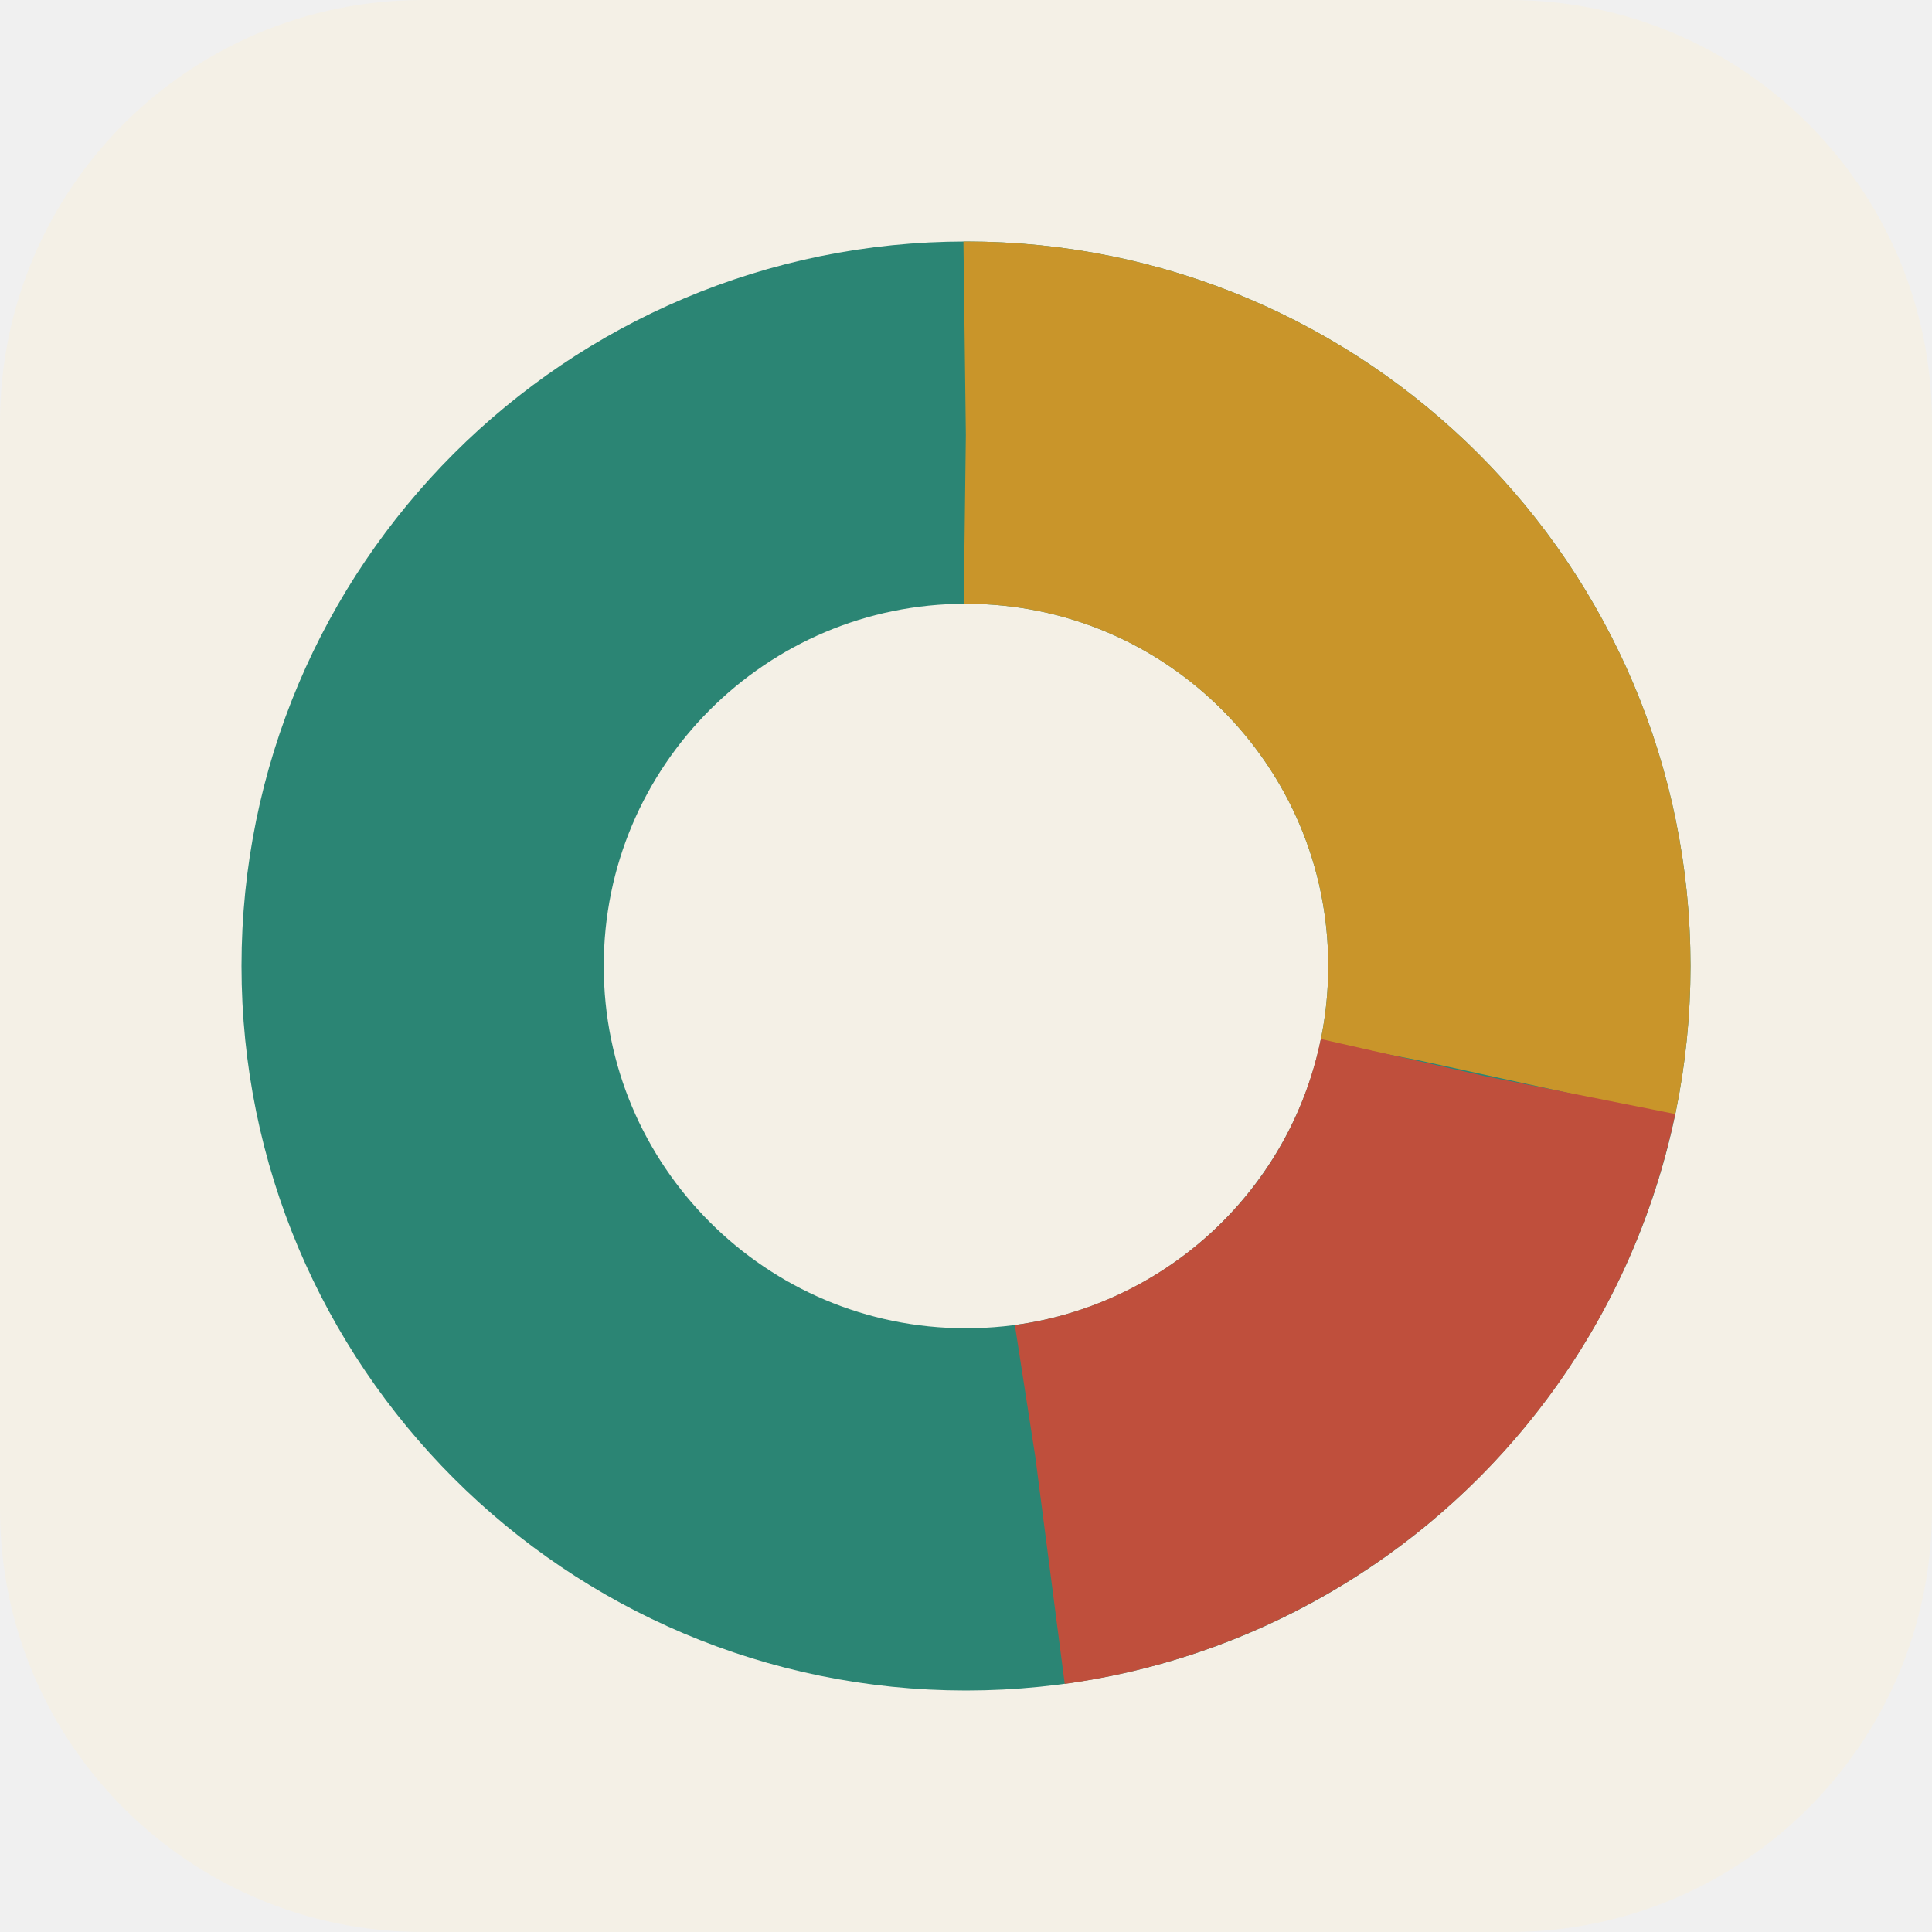
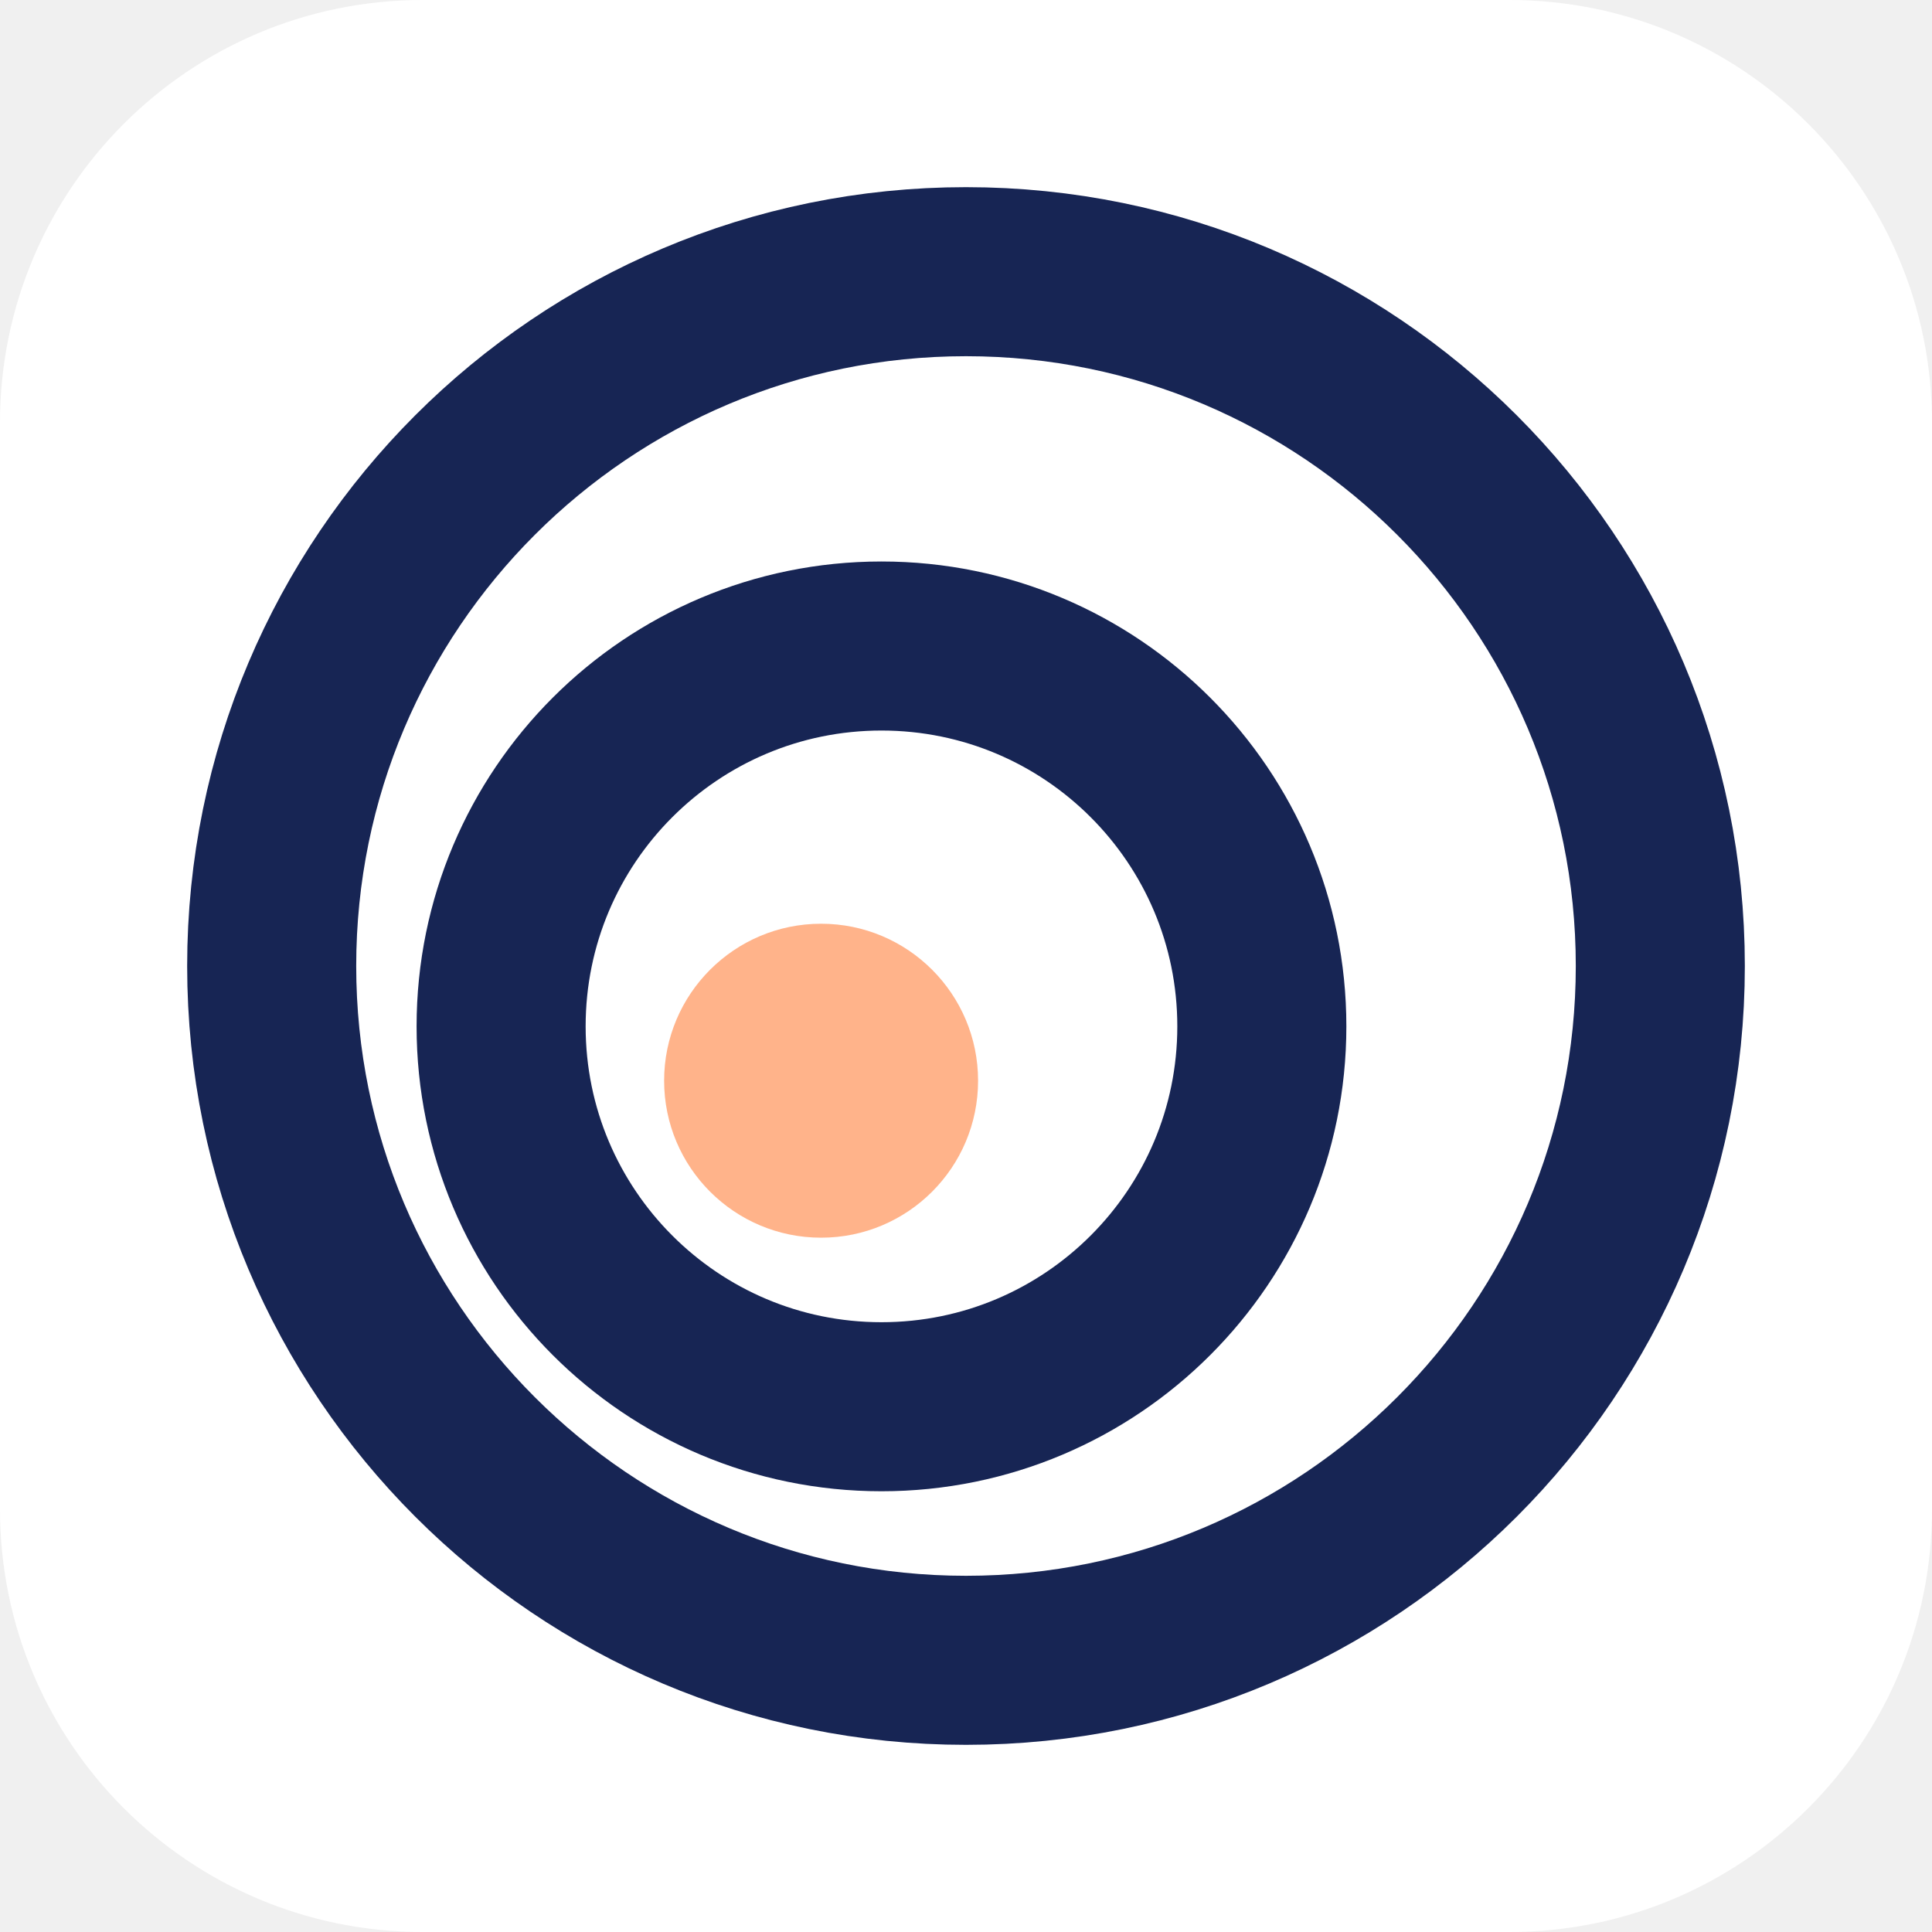
<svg xmlns="http://www.w3.org/2000/svg" viewBox="0 0 32 32">
-   <rect width="32" height="32" rx="7" fill="#F4F0E6" />
-   <circle cx="16" cy="16" r="9" fill="none" stroke="#2B8574" stroke-width="6" />
-   <circle cx="16" cy="16" r="9" fill="none" stroke="#C9952A" stroke-width="6" stroke-dasharray="16 40.55" transform="rotate(-90 16 16)" />
-   <circle cx="16" cy="16" r="9" fill="none" stroke="#BF4F3C" stroke-width="6" stroke-dasharray="11 45.55" transform="rotate(12 16 16)" />
+   <style>.f{fill:#FFFFFF}.a{stroke:#172554}@media (prefers-color-scheme:dark){.f{fill:#172554}.a{stroke:#8EDBC0}}</style>
+   <rect class="f" width="32" height="32" rx="7" />
+   <circle class="a" cx="16" cy="16" r="11.5" fill="none" stroke-width="2.8" />
+   <circle class="a" cx="14.6" cy="17" r="6.3" fill="none" stroke-width="2.8" />
+   <circle fill="#FFB38A" cx="13.6" cy="17.9" r="2.6" />
</svg>
